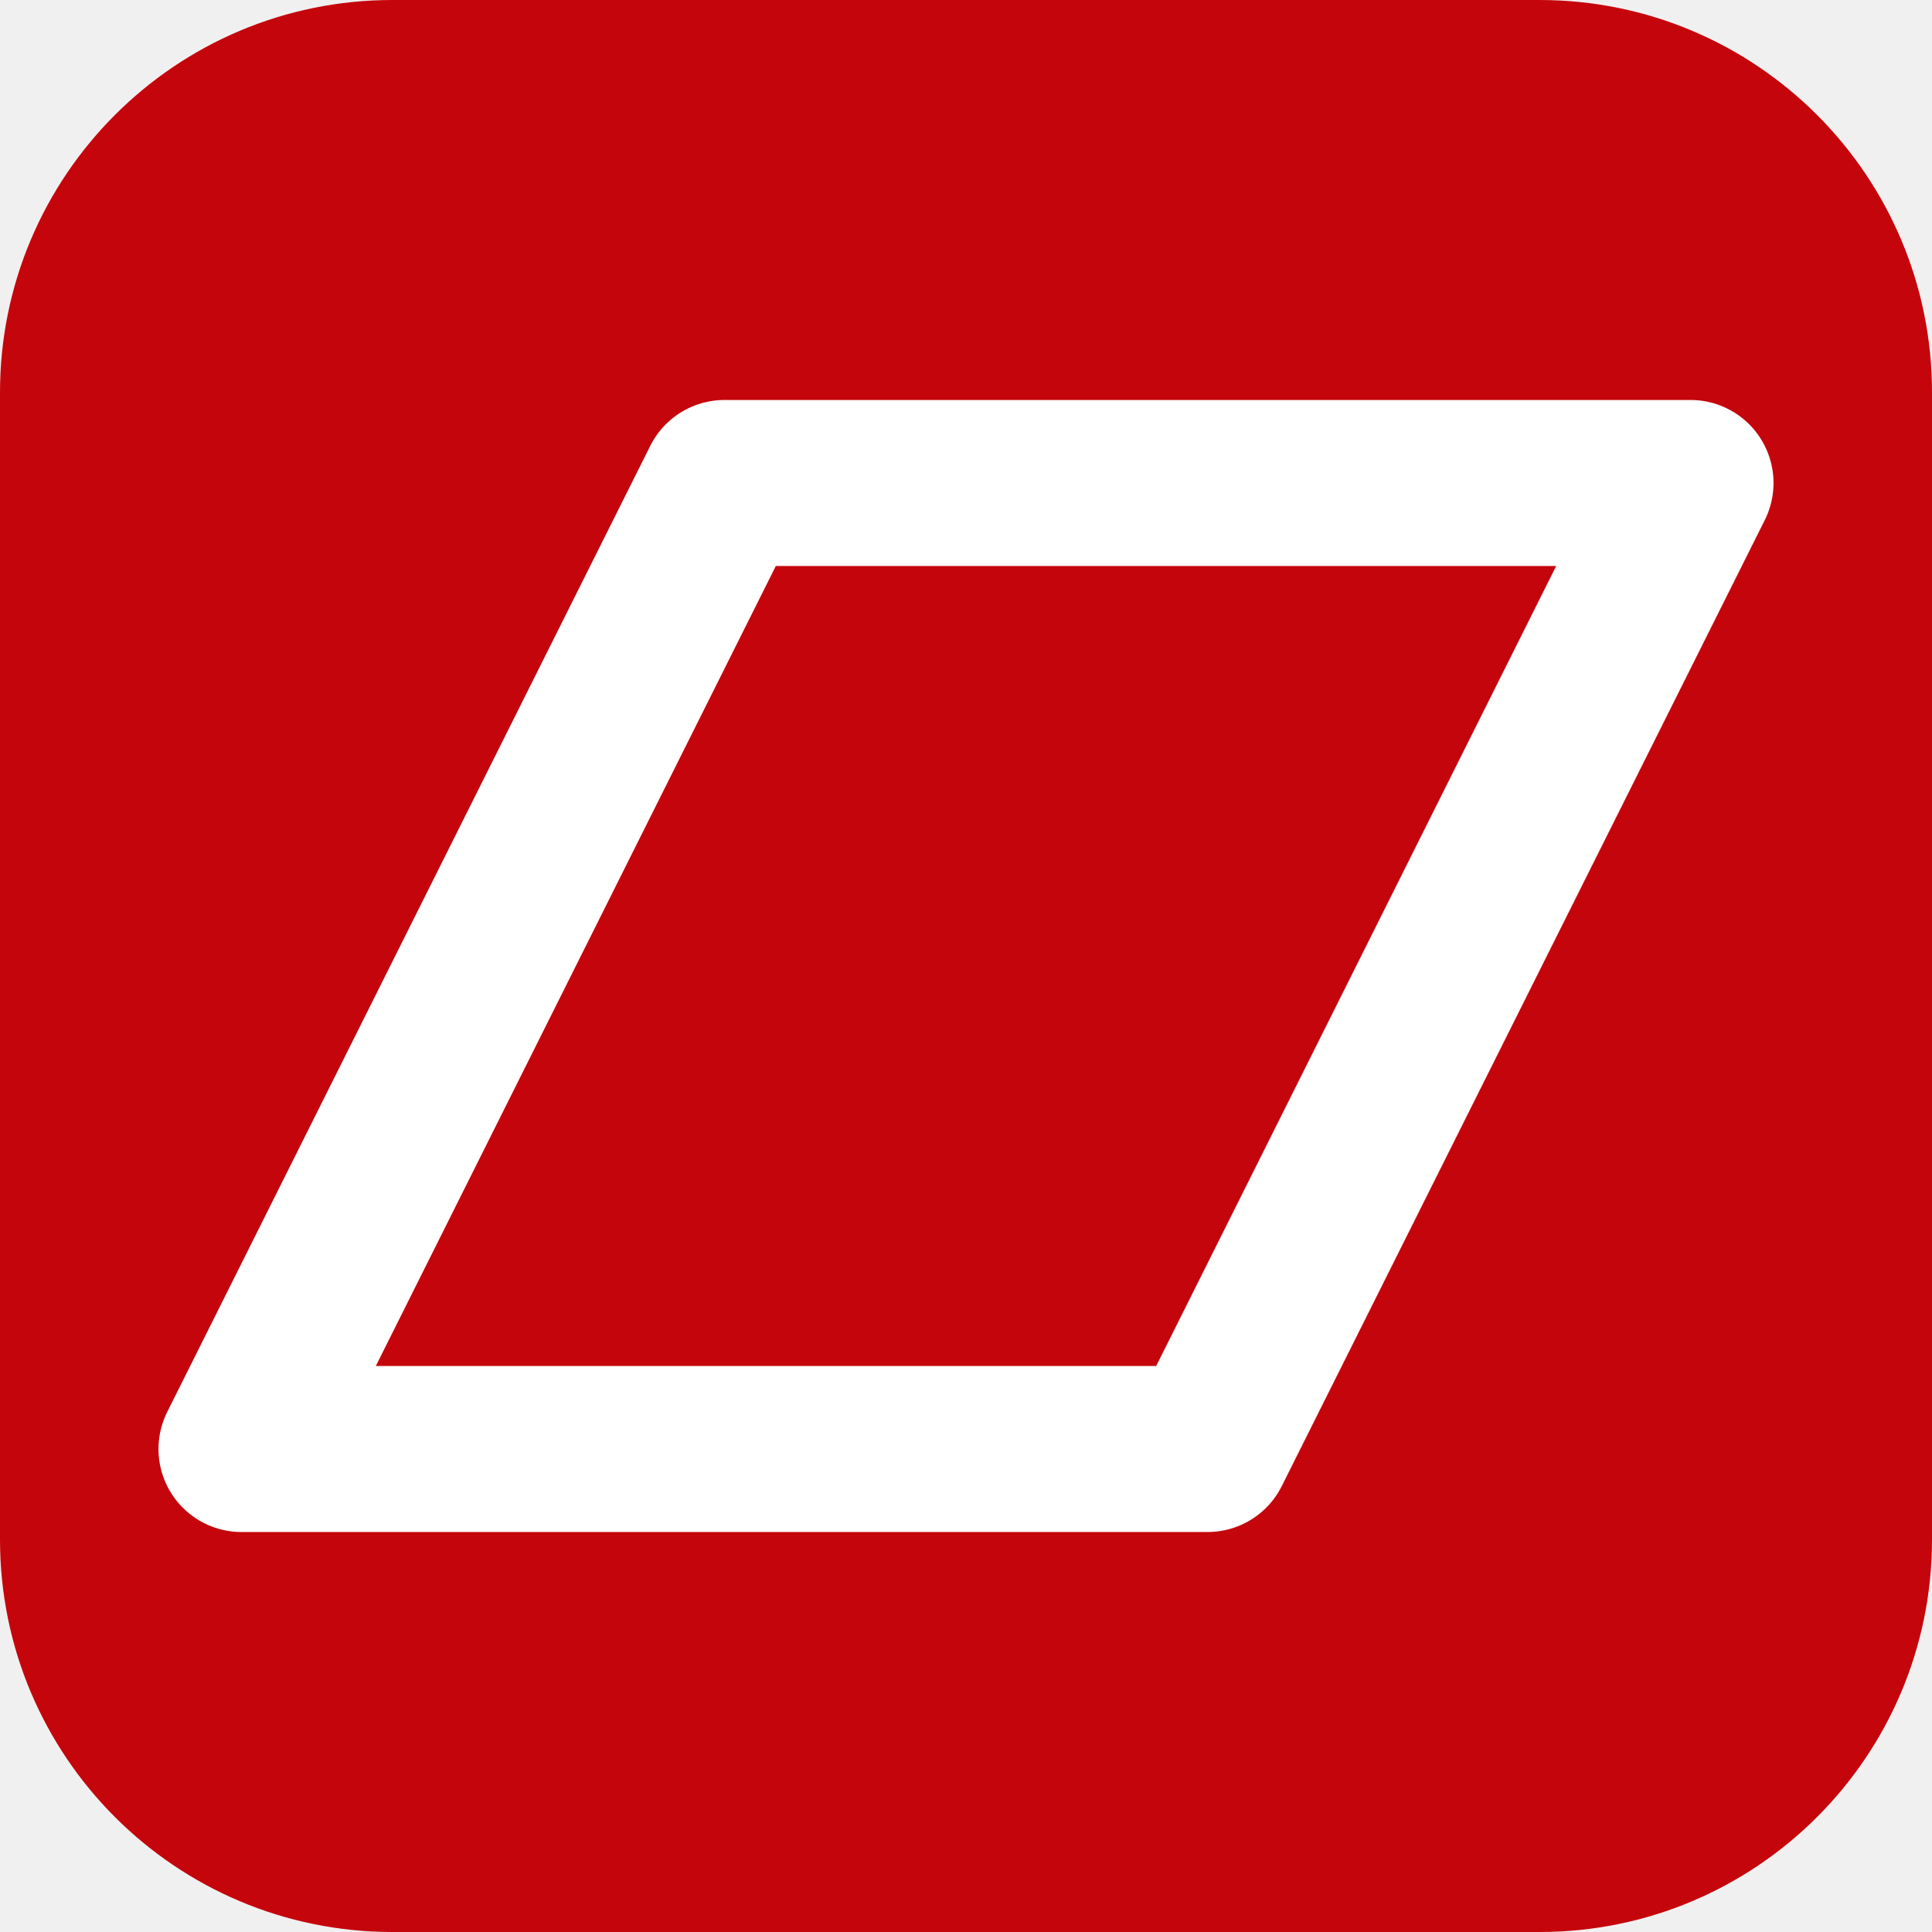
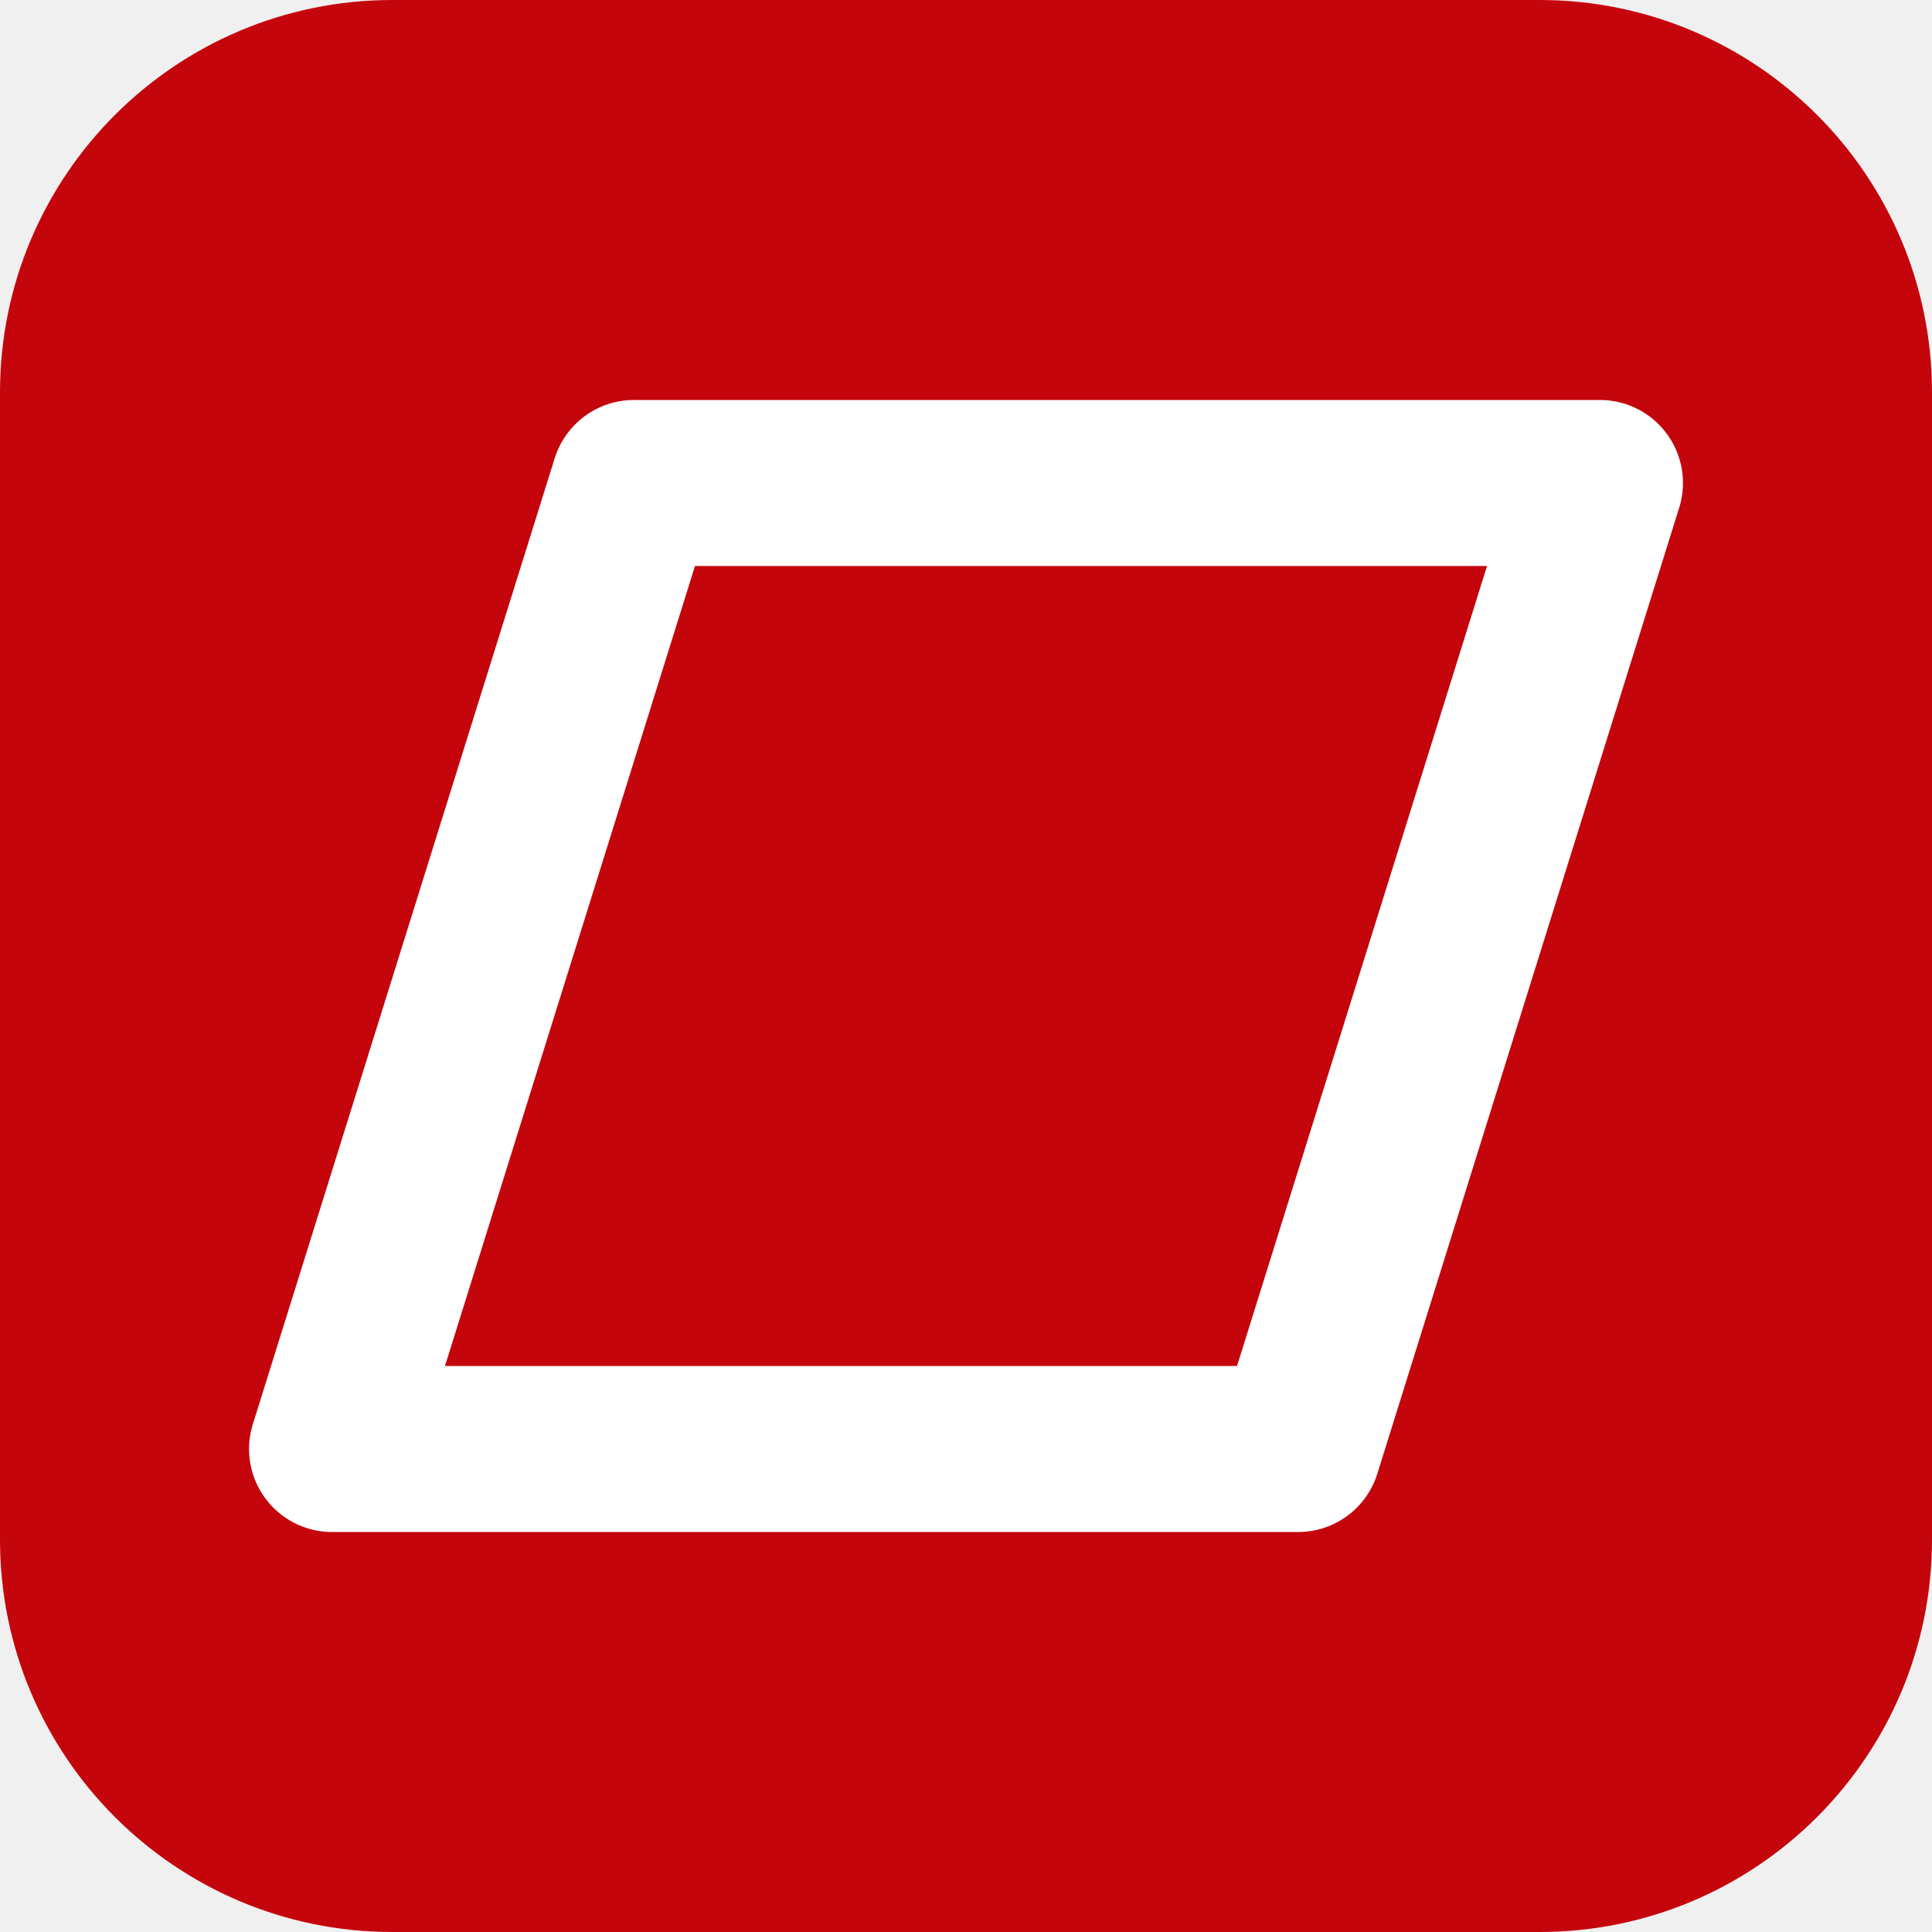
<svg xmlns="http://www.w3.org/2000/svg" width="64" height="64" viewBox="0 0 64 64" role="img">
  <rect width="64" height="64" rx="13" fill="#C5050C" />
-   <path d="M24 16H56L40 48H8Z" fill="none" stroke="#FFFFFF" stroke-width="5.5" stroke-linejoin="round" />
+   <path d="M21 16H53L43 48H11Z" fill="none" stroke="#FFFFFF" stroke-width="5.5" stroke-linejoin="round" />
</svg>
